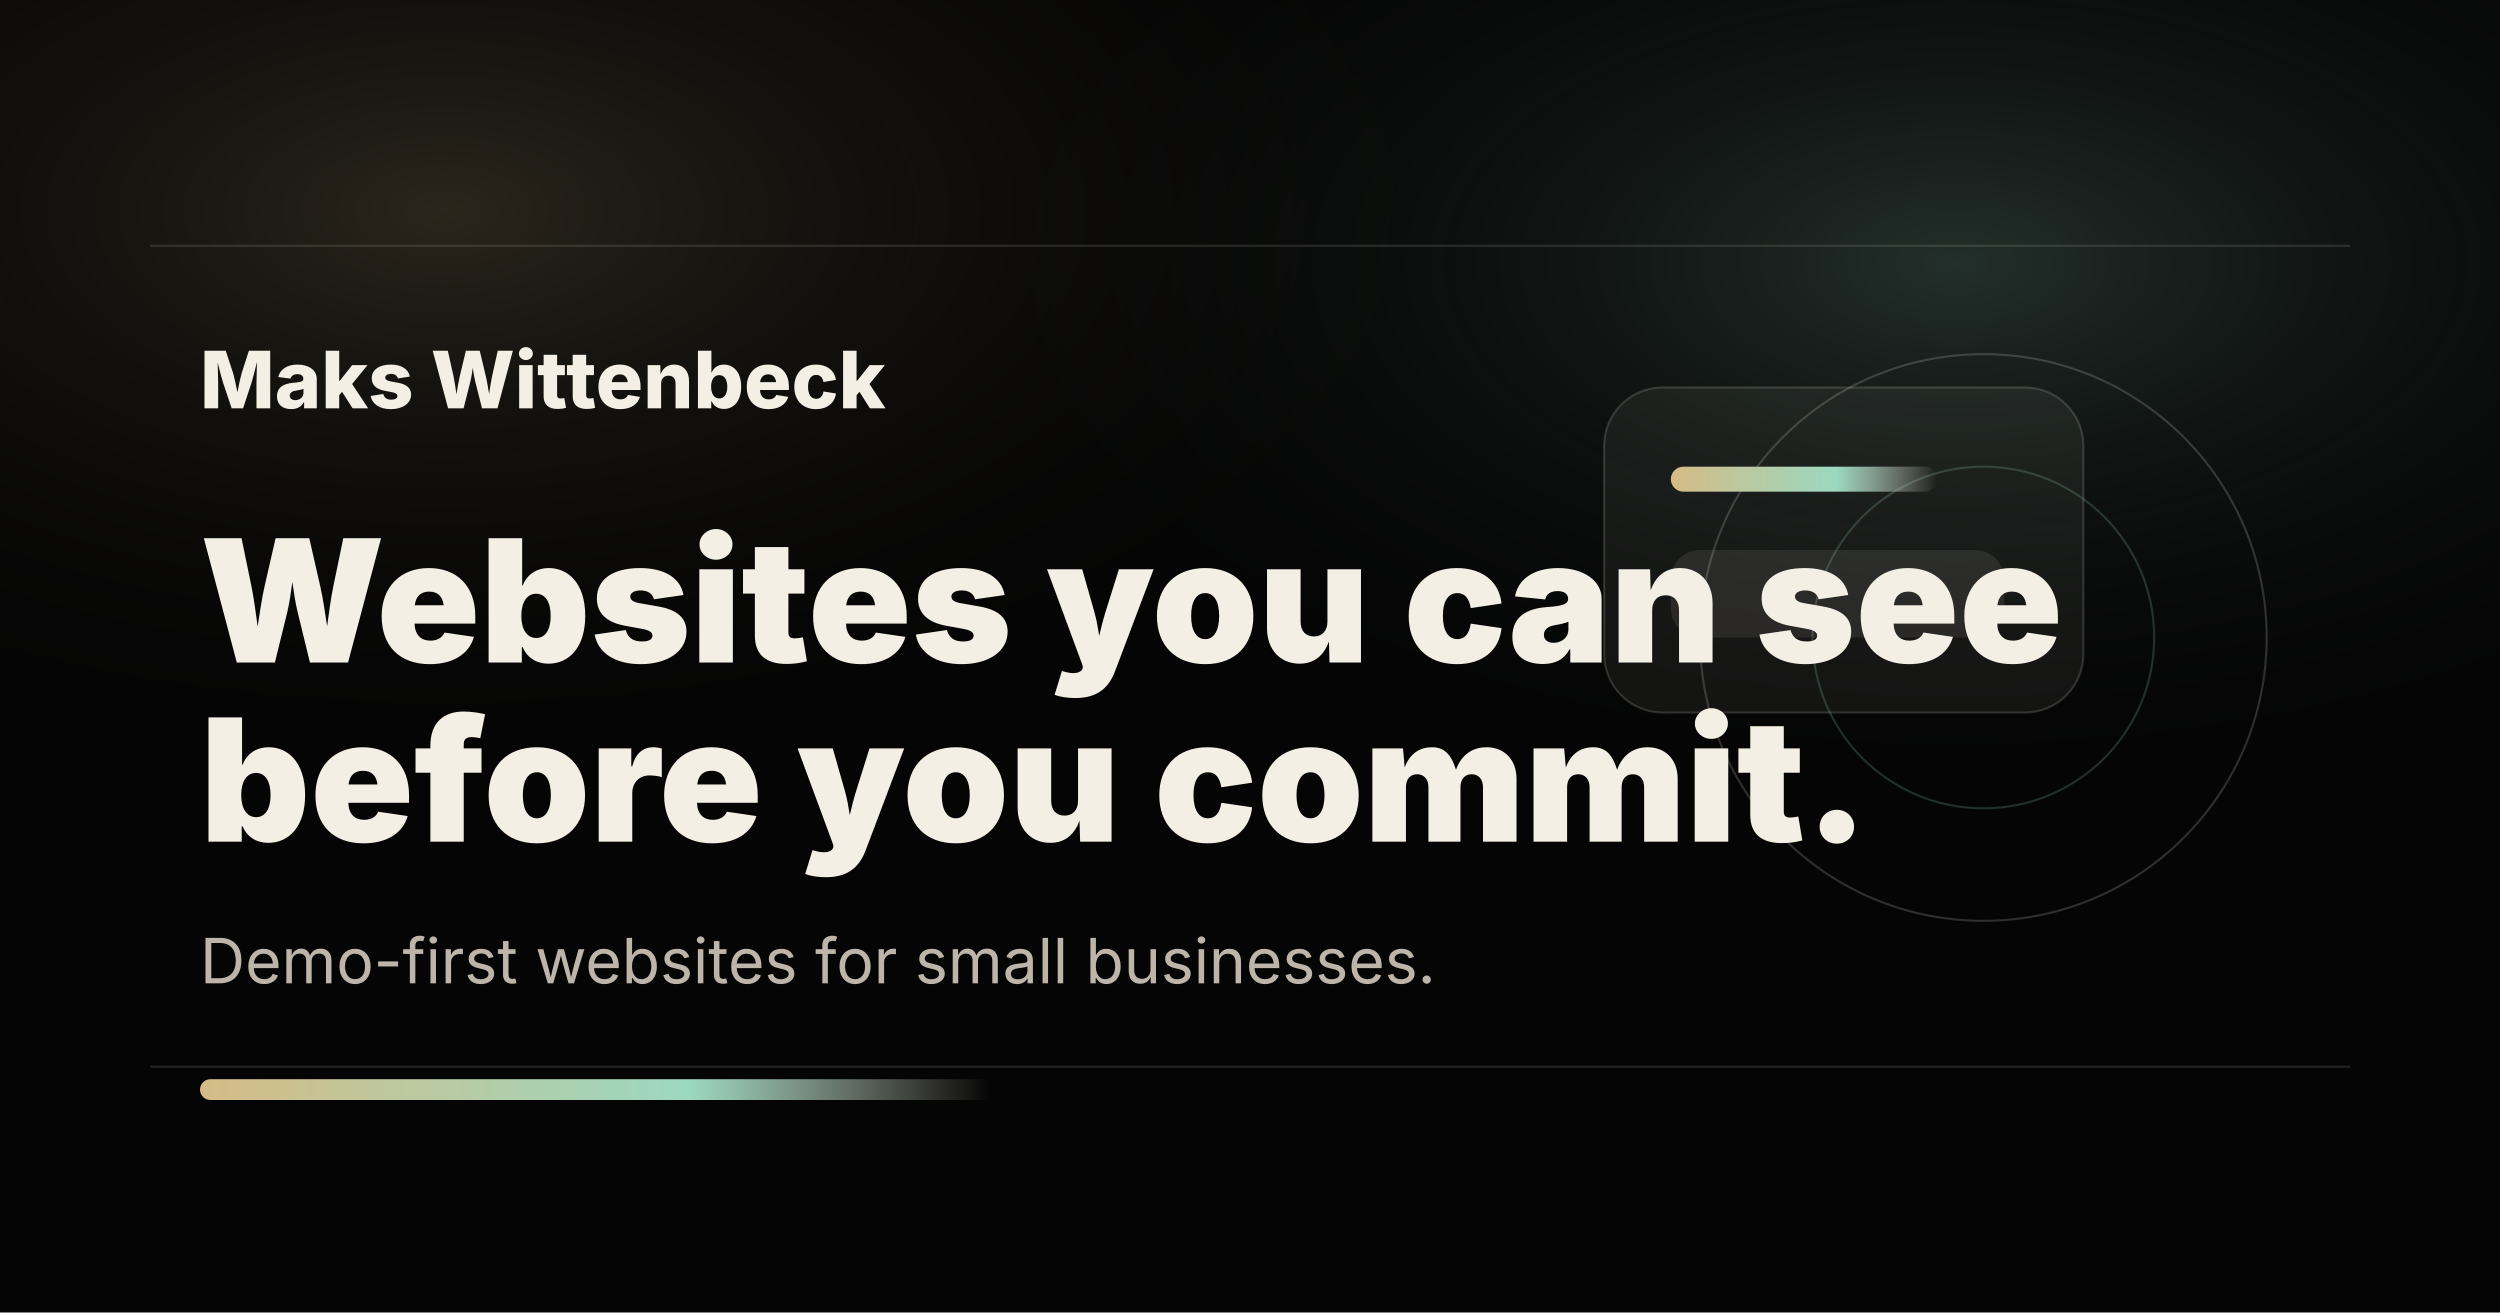
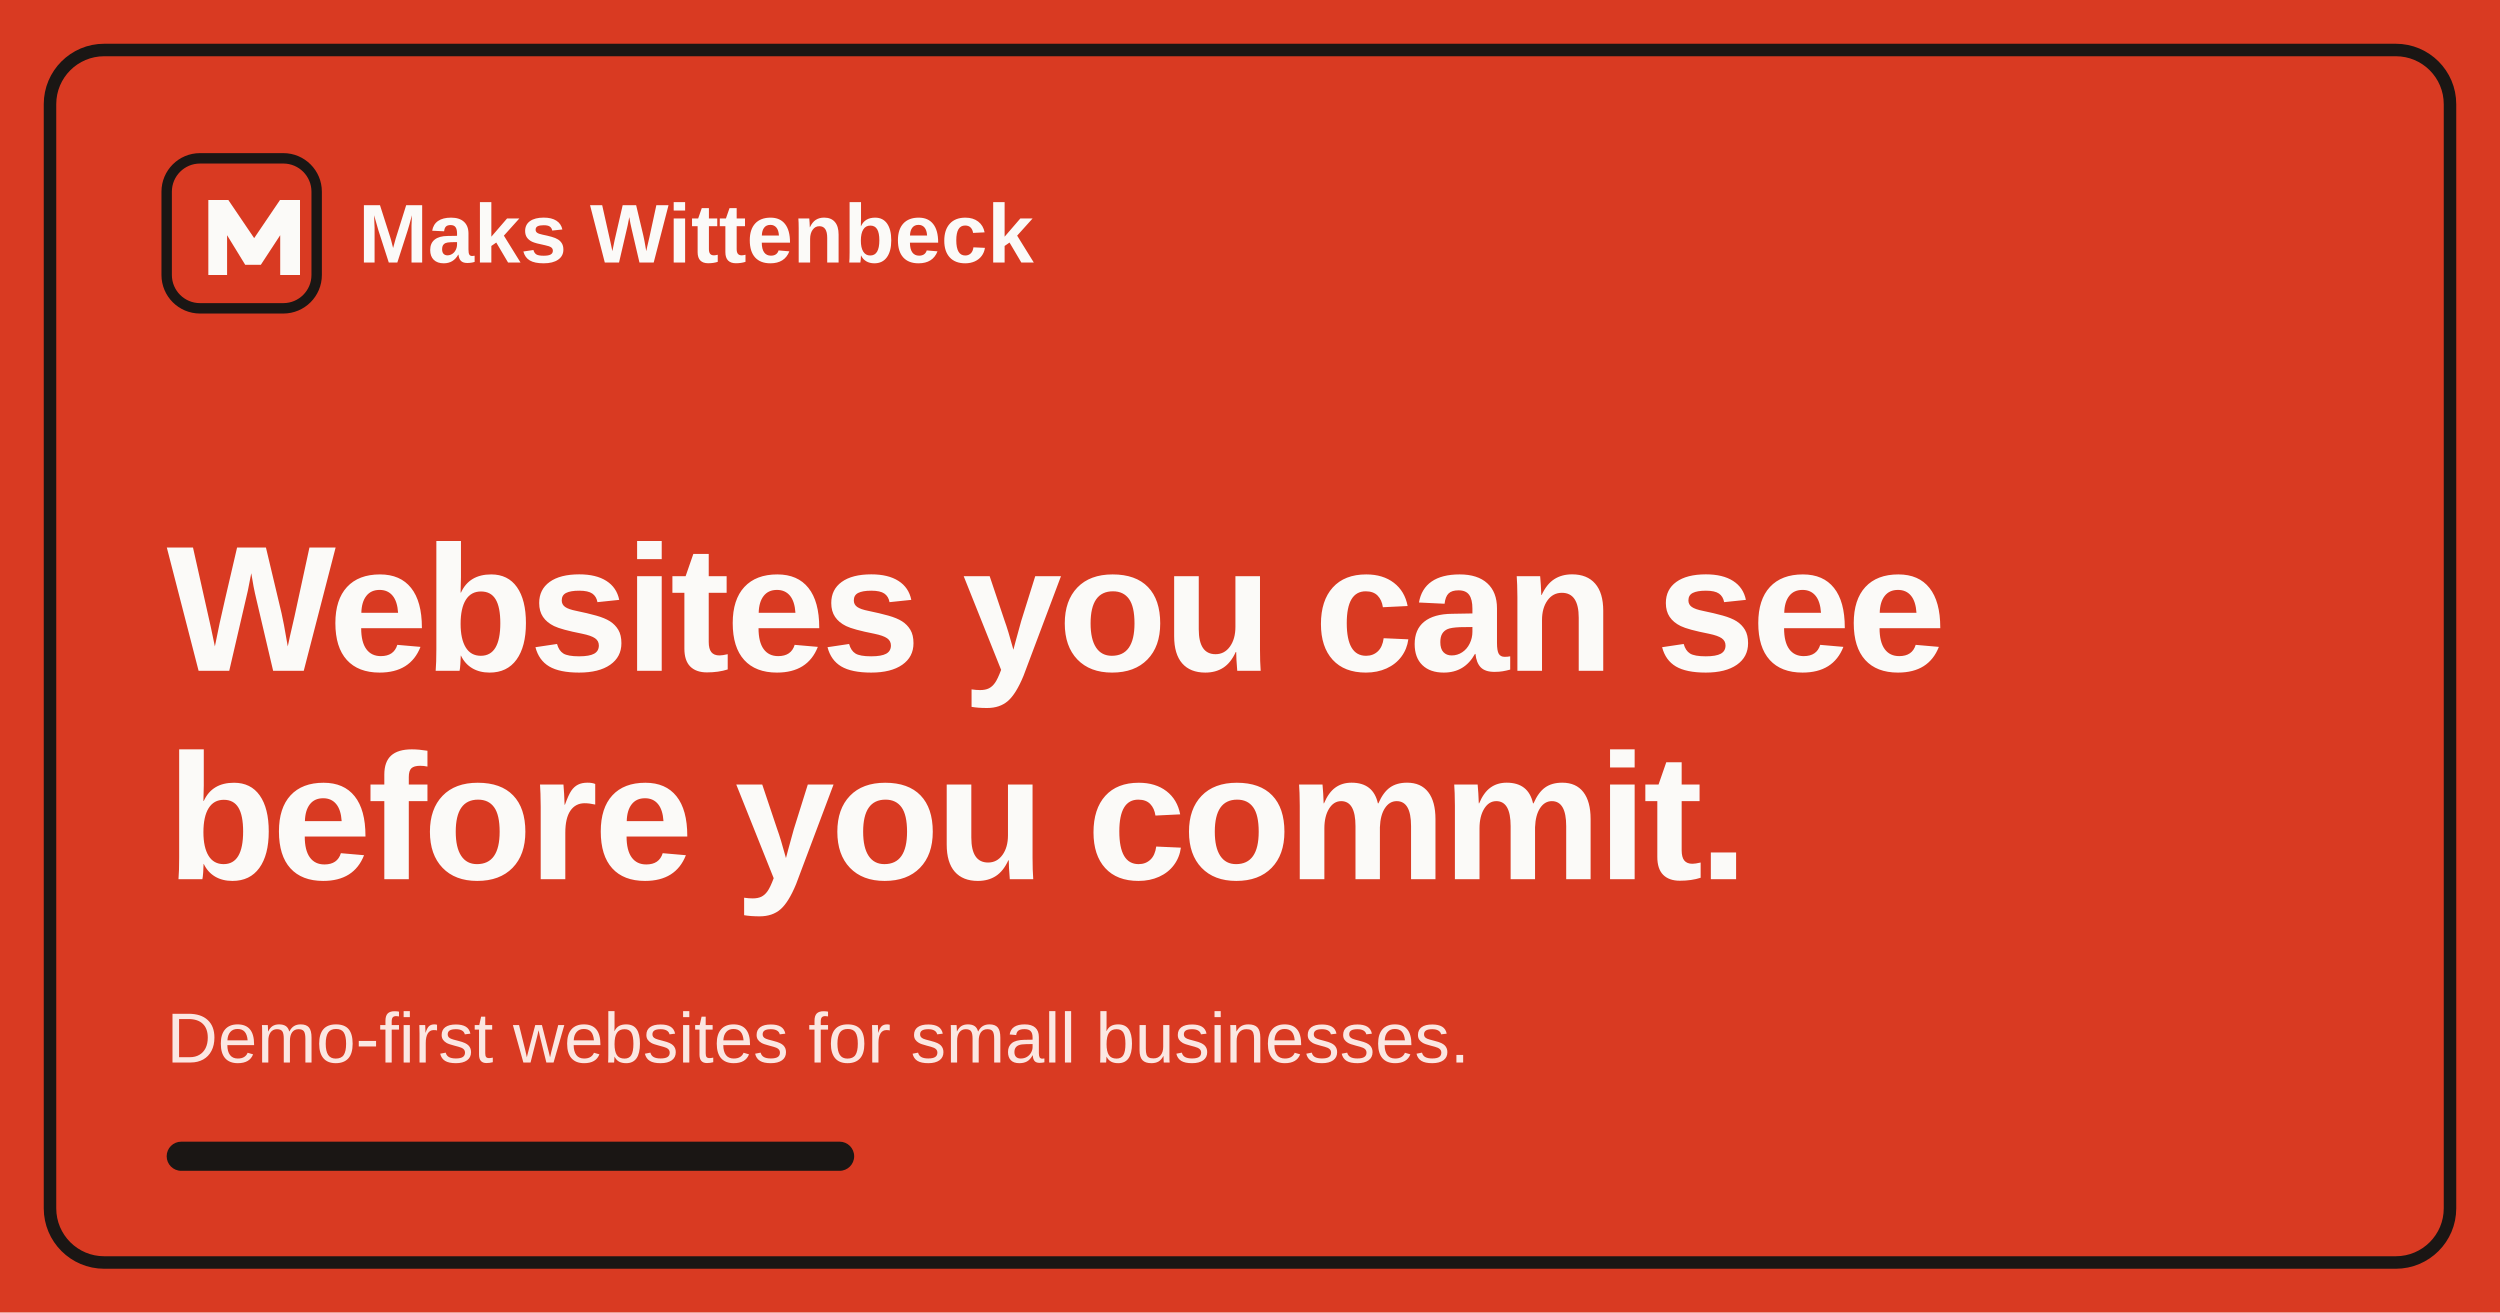
<svg xmlns="http://www.w3.org/2000/svg" viewBox="0 0 1200 630">
-   <defs>
-     <radialGradient id="a" cx="78%" cy="20%" r="70%">
-       <stop stop-color="#9bd8c0" stop-opacity=".2" />
-       <stop offset=".58" stop-color="#050505" stop-opacity="0" />
-     </radialGradient>
-     <radialGradient id="b" cx="18%" cy="16%" r="68%">
-       <stop stop-color="#d5bc86" stop-opacity=".18" />
-       <stop offset=".62" stop-color="#050505" stop-opacity="0" />
-     </radialGradient>
-     <linearGradient id="line" x1="0" x2="1">
-       <stop stop-color="#d5bc86" />
-       <stop offset=".62" stop-color="#9bd8c0" />
-       <stop offset="1" stop-color="#f4efe5" stop-opacity="0" />
-     </linearGradient>
-   </defs>
-   <rect width="1200" height="630" fill="#050505" />
-   <rect width="1200" height="630" fill="url(#a)" />
-   <rect width="1200" height="630" fill="url(#b)" />
-   <path d="M72 118h1056M72 512h1056" stroke="#f4efe5" stroke-opacity=".13" />
-   <circle cx="952" cy="306" r="136" fill="none" stroke="#f4efe5" stroke-opacity=".18" />
-   <circle cx="952" cy="306" r="82" fill="none" stroke="#9bd8c0" stroke-opacity=".2" />
-   <rect x="770" y="186" width="230" height="156" rx="28" fill="#f4efe5" fill-opacity=".06" stroke="#f4efe5" stroke-opacity=".16" />
-   <rect x="802" y="224" width="128" height="12" rx="6" fill="url(#line)" />
-   <rect x="802" y="264" width="160" height="42" rx="14" fill="#f4efe5" fill-opacity=".09" />
-   <text x="96" y="196" fill="#f4efe5" font-size="38" font-family="Inter, Arial, sans-serif" font-weight="800">Maks Wittenbeck</text>
-   <text x="96" y="318" fill="#f4efe5" font-size="82" font-family="Inter, Arial, sans-serif" font-weight="850">Websites you can see</text>
-   <text x="96" y="404" fill="#f4efe5" font-size="82" font-family="Inter, Arial, sans-serif" font-weight="850">before you commit.</text>
-   <text x="96" y="472" fill="#bdb5a9" font-size="30" font-family="Inter, Arial, sans-serif">Demo-first websites for small businesses.</text>
-   <rect x="96" y="518" width="380" height="10" rx="5" fill="url(#line)" />
+   <rect width="1200" height="630" fill="#d93a22" />
+   <rect x="24" y="24" width="1152" height="582" rx="26" fill="none" stroke="#1a1614" stroke-width="6" />
+   <rect x="80" y="76" width="72" height="72" rx="16" fill="#d93a22" stroke="#1a1614" stroke-width="5" />
+   <path d="M100 132V96h9.6l12.4 18.3L134.4 96H144v36h-9.5v-19.1l-9.3 14.2h-7.5L109 112.9V132H100Z" fill="#fbfaf8" />
+   <text x="172" y="126" fill="#fbfaf8" font-size="40" font-family="Arial, Helvetica, sans-serif" font-weight="700">Maks Wittenbeck</text>
+   <text x="80" y="322" fill="#fbfaf8" font-size="86" font-family="Arial, Helvetica, sans-serif" font-weight="800" letter-spacing="-2">Websites you can see</text>
+   <text x="80" y="422" fill="#fbfaf8" font-size="86" font-family="Arial, Helvetica, sans-serif" font-weight="800" letter-spacing="-2">before you commit.</text>
+   <text x="80" y="510" fill="#fbe7e2" font-size="34" font-family="Arial, Helvetica, sans-serif" font-weight="500">Demo-first websites for small businesses.</text>
+   <rect x="80" y="548" width="330" height="14" rx="7" fill="#1a1614" />
</svg>
